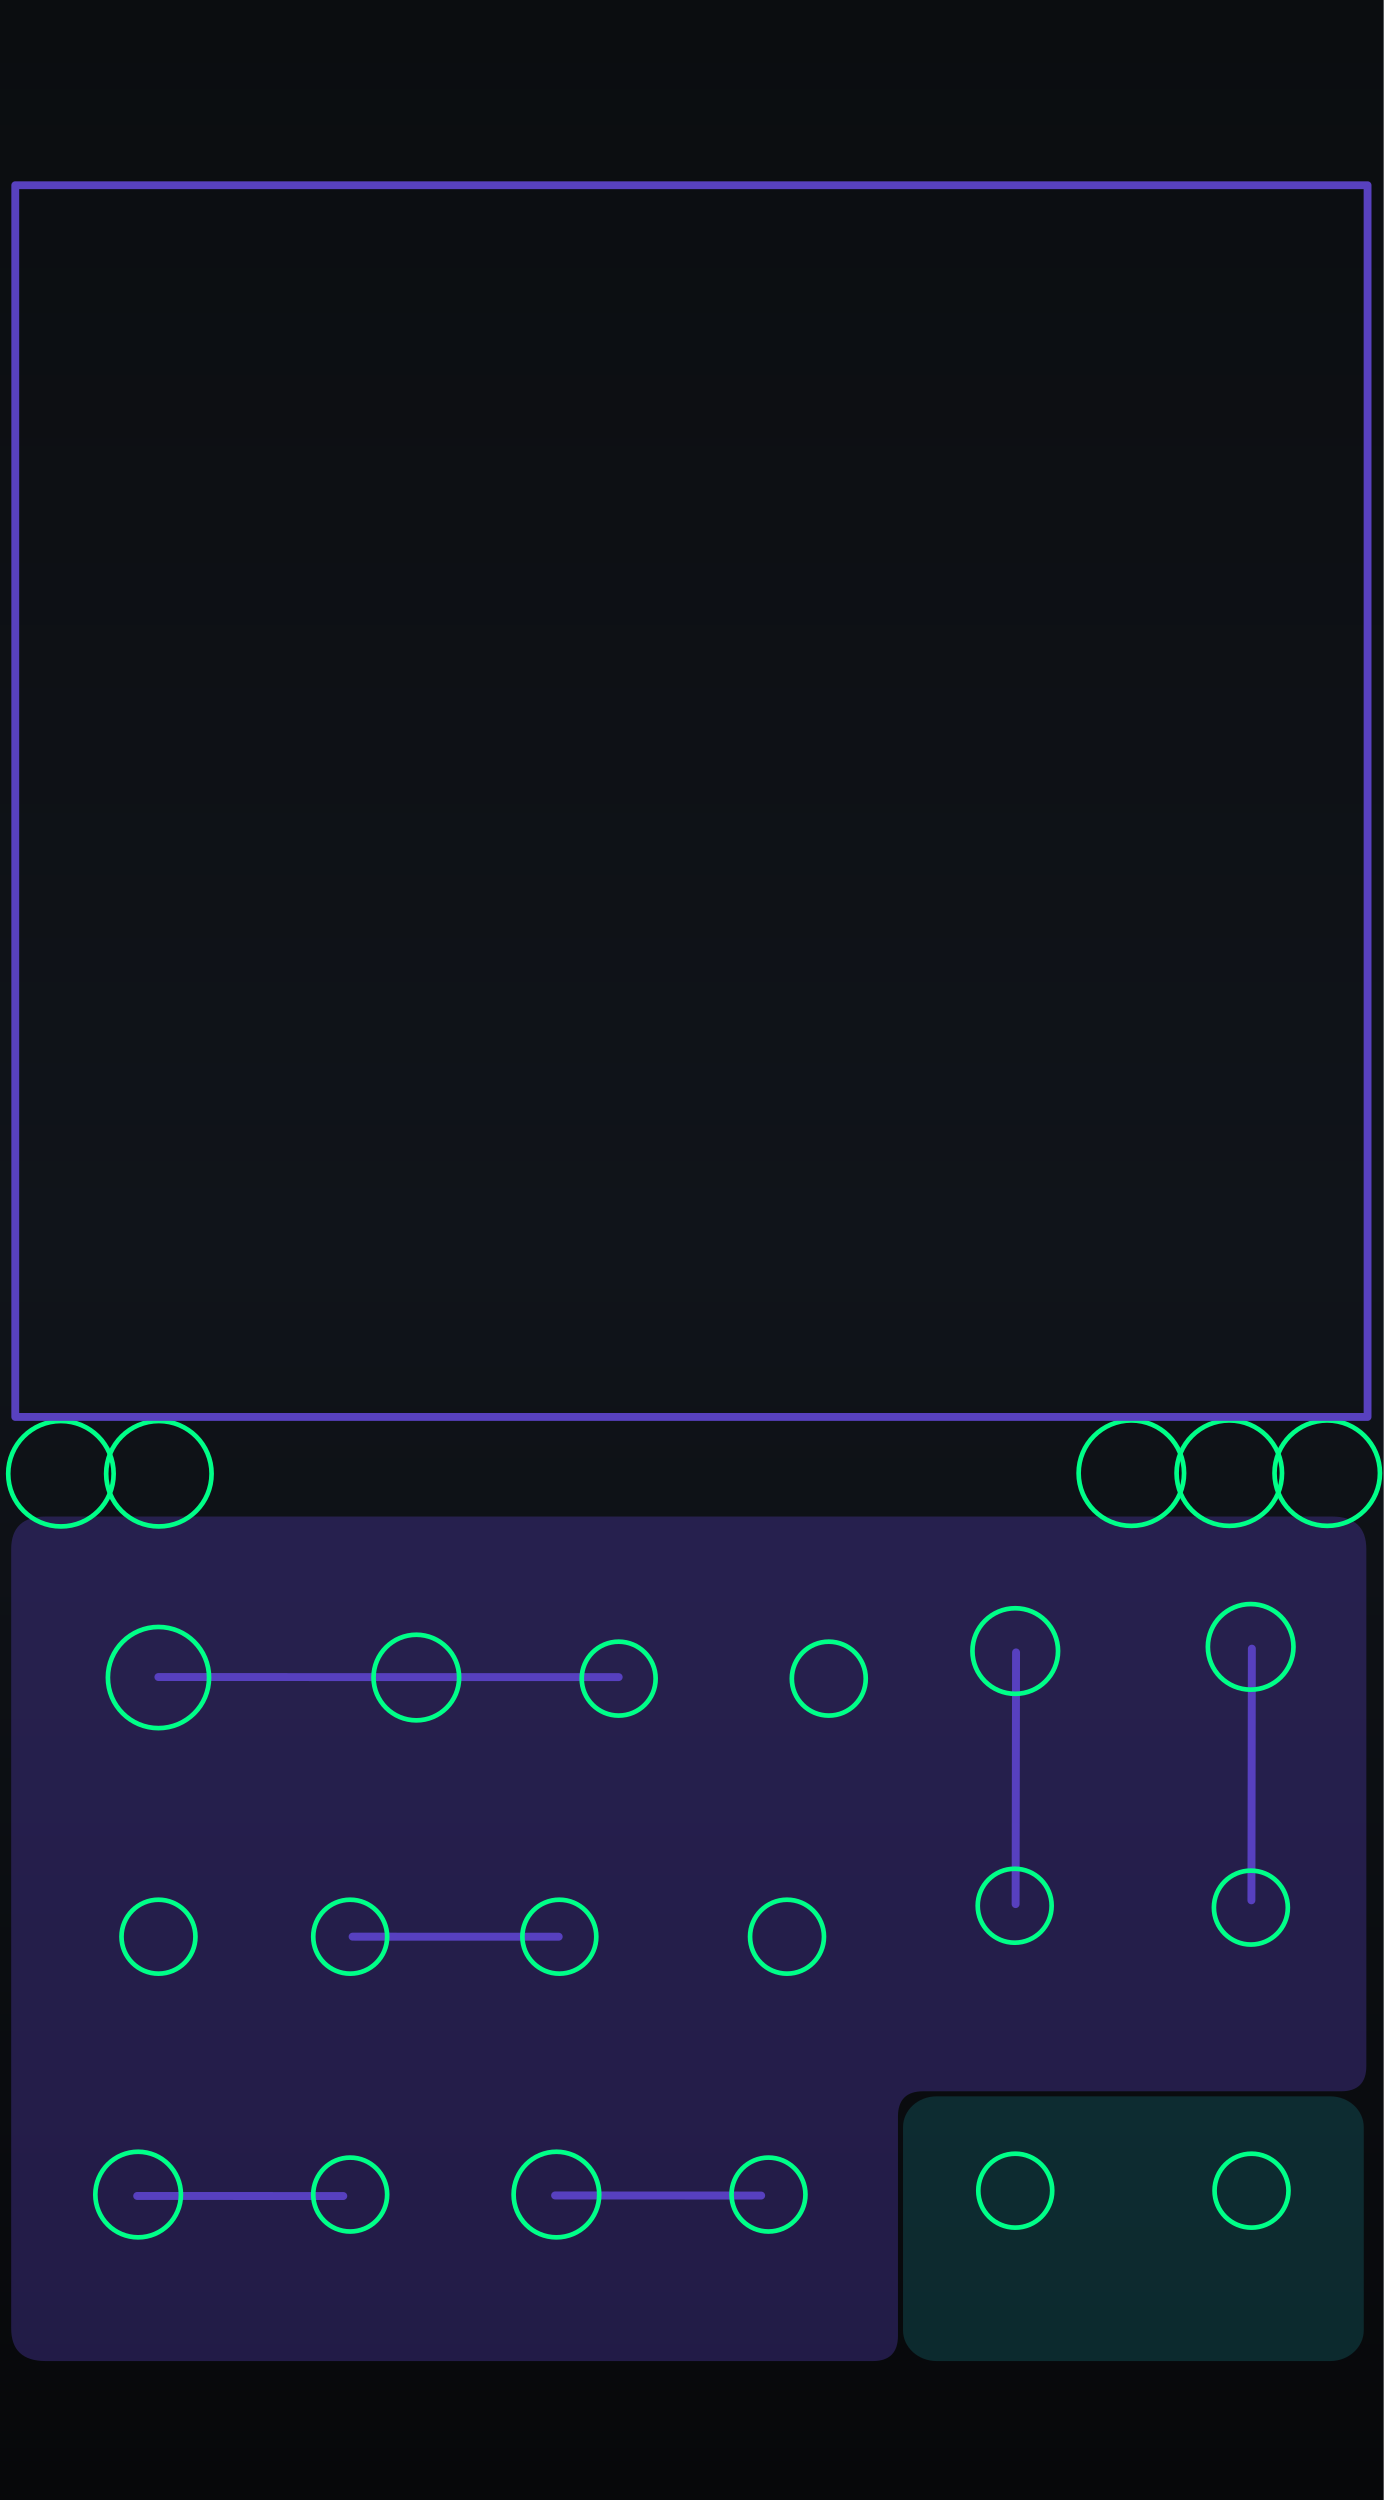
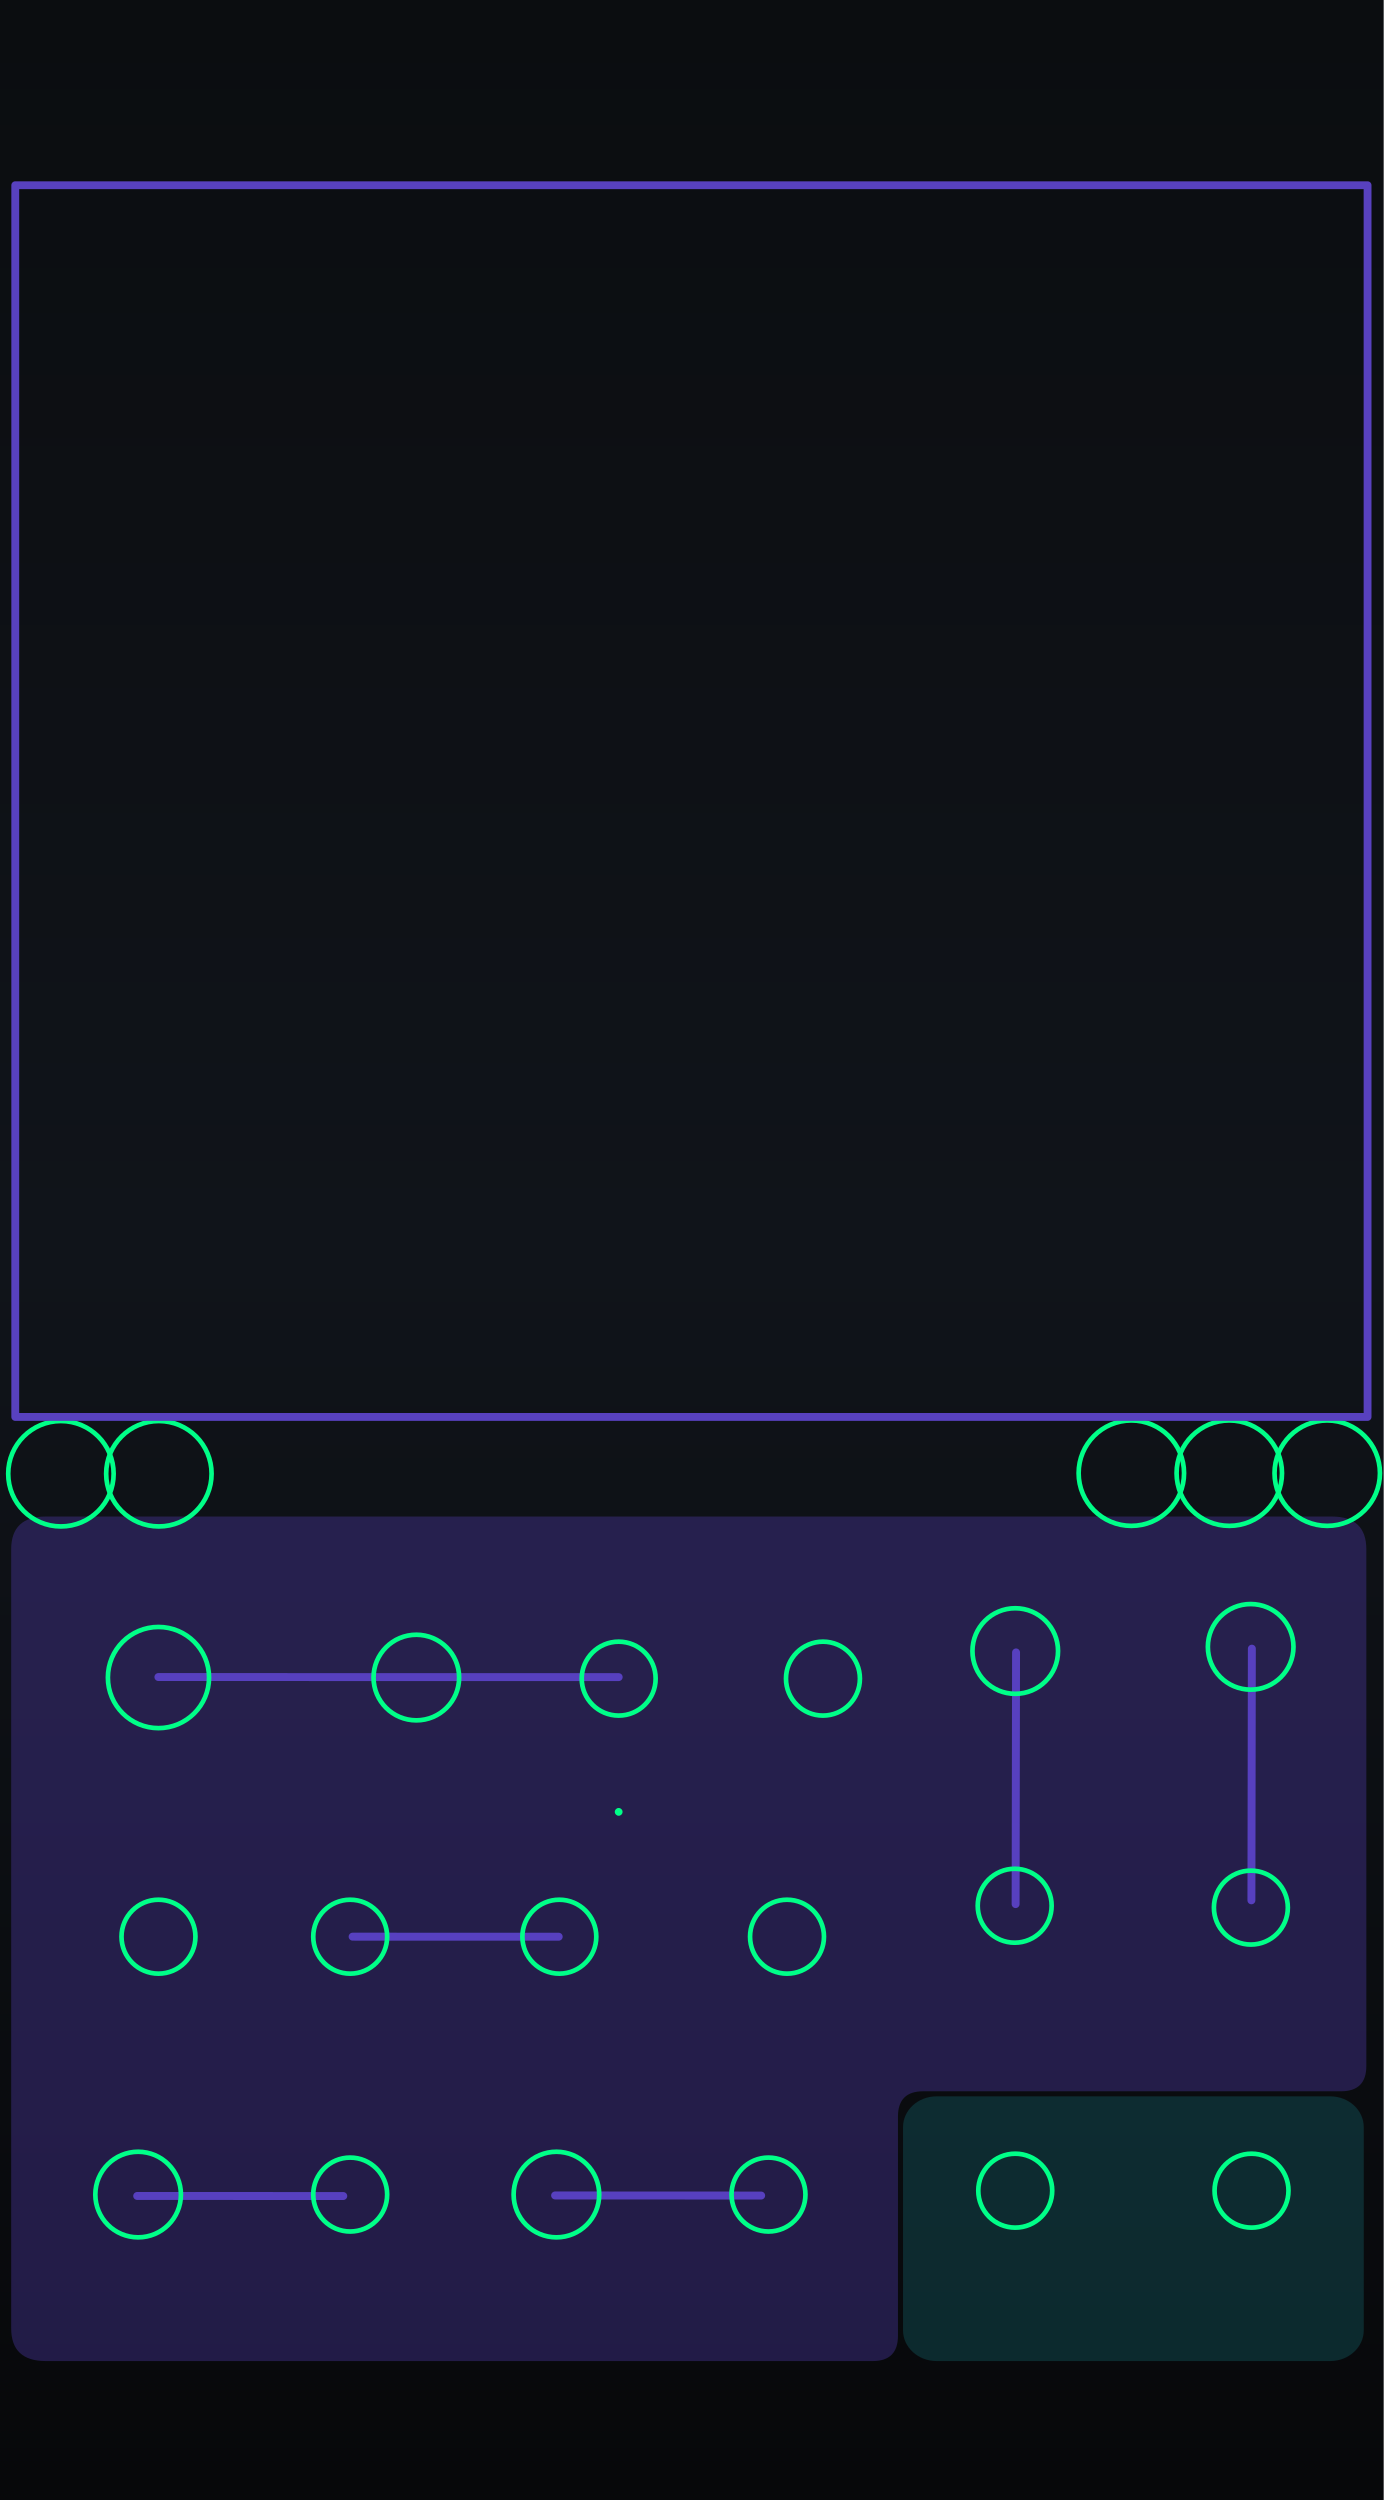
<svg xmlns="http://www.w3.org/2000/svg" xmlns:xlink="http://www.w3.org/1999/xlink" version="1.2" width="71.12mm" height="128.5mm" viewBox="0 0 7112 12850" preserveAspectRatio="xMidYMid" fill-rule="evenodd" stroke-width="28.222" stroke-linejoin="round" xml:space="preserve" id="svg488">
  <defs id="defs1">
    <linearGradient id="linearGradient22">
      <stop style="stop-color:#7a5cff;stop-opacity:1;" offset="0" id="stop22" />
      <stop style="stop-color:#1cccd9;stop-opacity:1;" offset="1" id="stop23" />
    </linearGradient>
    <linearGradient id="linearGradient20">
      <stop style="stop-color:#795cff;stop-opacity:1;" offset="0" id="stop20" />
      <stop style="stop-color:#1cccd9;stop-opacity:1;" offset="1" id="stop21" />
    </linearGradient>
    <linearGradient id="linearGradient16" x1="0" y1="0" x2="0" y2="1">
      <stop offset="0" stop-color="#1ccad8" stop-opacity="0.65" id="stop15" style="stop-color:#1ccad8;stop-opacity:1;" />
      <stop offset="1" stop-color="#7a5cff" stop-opacity="0.65" id="stop16" style="stop-color:#7a5cff;stop-opacity:1;" />
    </linearGradient>
    <linearGradient id="linearGradient14" x1="0" y1="0" x2="0" y2="1">
      <stop offset="0" stop-color="#1ccad8" stop-opacity="0.65" id="stop13" style="stop-color:#1ccad8;stop-opacity:1;" />
      <stop offset="1" stop-color="#7a5cff" stop-opacity="0.65" id="stop14" style="stop-color:#7a5cff;stop-opacity:1;" />
    </linearGradient>
    <linearGradient id="linearGradient12" x1="0" y1="0" x2="0" y2="1">
      <stop offset="0" stop-color="#1ccad8" stop-opacity="0.65" id="stop11" style="stop-color:#6140bf;stop-opacity:1;" />
      <stop offset="1" stop-color="#7a5cff" stop-opacity="0.65" id="stop12" />
    </linearGradient>
    <linearGradient id="bgGrad" x1="1108.886" y1="886.881" x2="1108.886" y2="12348.43" gradientTransform="matrix(0.6225417,0,0,1.124423,295.8546,0)" gradientUnits="userSpaceOnUse">
      <stop offset="0%" stop-color="#0b0d10" id="stop1" />
      <stop offset="50%" stop-color="#10141a" id="stop2" />
      <stop offset="100%" stop-color="#07080a" id="stop3" />
    </linearGradient>
    <linearGradient id="panelSheen" x1="1258.49" y1="999.764" x2="1258.49" y2="12199.481" gradientTransform="scale(0.8869218,1.127495)" gradientUnits="userSpaceOnUse">
      <stop offset="0%" stop-color="#ffffff" stop-opacity="0.1" id="stop4" />
      <stop offset="15%" stop-color="#ffffff" stop-opacity="0.02" id="stop5" />
      <stop offset="50%" stop-color="#ffffff" stop-opacity="0.0" id="stop6" />
      <stop offset="85%" stop-color="#ffffff" stop-opacity="0.02" id="stop7" />
      <stop offset="100%" stop-color="#ffffff" stop-opacity="0.1" id="stop8" />
    </linearGradient>
    <linearGradient id="accentGrad" x1="0" y1="0" x2="0" y2="1">
      <stop offset="0%" stop-color="#1ccad8" stop-opacity="0.65" id="stop9" />
      <stop offset="100%" stop-color="#7a5cff" stop-opacity="0.65" id="stop10" />
    </linearGradient>
    <linearGradient id="oceanWaveGrad" x1="0" y1="0" x2="1" y2="1" gradientUnits="objectBoundingBox">
      <stop offset="0%" stop-color="#55dbff" id="stop_wave_1" />
      <stop offset="55%" stop-color="#1496df" id="stop_wave_2" />
      <stop offset="100%" stop-color="#182682" id="stop_wave_3" />
    </linearGradient>
    <linearGradient xlink:href="#oceanWaveGrad" id="linearGradient10" gradientUnits="userSpaceOnUse" x1="-323.577" y1="-103.933" x2="723.812" y2="943.456" gradientTransform="matrix(-1.435811,0,0,0.6964705,8750,12953.568)" />
    <linearGradient xlink:href="#oceanWaveGrad" id="linearGradient11" gradientUnits="userSpaceOnUse" x1="-323.577" y1="-103.933" x2="723.812" y2="943.456" gradientTransform="matrix(1.435811,0,0,0.6964705,3420,12953.568)" />
    <linearGradient xlink:href="#linearGradient22" id="linearGradient500" gradientUnits="userSpaceOnUse" x1="5355.919" y1="1516.234" x2="6904.773" y2="1512.3" gradientTransform="matrix(0.9969081,0,0,0.9969081,-2554.784,-888.2671)" />
    <linearGradient xlink:href="#linearGradient20" id="linearGradient300" gradientUnits="userSpaceOnUse" gradientTransform="matrix(1.390218,0,0,1.390218,-5190.496,-5161.559)" x1="5486.824" y1="12735.478" x2="7088.807" y2="12738.298" spreadMethod="pad" />
  </defs>
  <g id="panel_art" style="display:inline">
    <g id="Background_Rect" style="display:inline" transform="matrix(0.9967357,0,0,0.9970803,-982.9628,-994.3174)">
      <rect x="986.182" y="997.229" width="7135.292" height="12887.627" rx="0" ry="0" fill="url(#bgGrad)" id="black_background" style="display:inline;fill:url(#bgGrad);stroke-width:23.612" />
      <g id="waves_layer" style="display:none;opacity:0.5" transform="matrix(1.003275,0,0,1.002928,-542.8062,1140.107)">
        <g id="branding_wave_left" transform="matrix(1.72,0,0,1.72,2416.919,11996.75)" style="display:inline">
          <path style="fill:#4995ec" d="m 0,413.249 c 0,0 99.571,-7.286 135.999,-84.999 36.428,-77.713 30.357,-229.499 207.642,-229.499 38.871,0 81.438,18.386 104.731,34.602 116.875,81.362 61.625,248.326 -75.589,205.523 0,0 49.786,-2.125 49.786,-67.697 0,-65.572 -82.091,-75.285 -94.714,-20.643 -8.992,38.927 -3.643,156.643 167.571,162.713" id="path149" />
          <path style="fill:#7a5cff" d="m 372.784,338.875 c 42.5,0 125.678,-65.875 75.213,-144.378 C 412.71,139.6 316.321,128.5 247.714,197.107 179.179,265.642 219.7,398.411 0.644,413.201 9.193,412.412 101.283,402.321 136,328.25 172.429,250.536 166.357,98.751 343.642,98.751 c 38.869,0 81.43,18.384 104.731,34.607 116.874,81.357 61.625,248.321 -75.589,205.517 z" id="path151" />
          <path style="fill:#1cccd9" d="M 495.426,413.249 H 268.433 C 242.935,402.664 232.851,365.455 246.5,310.035 c 15.166,-61.576 44.686,-94.762 88.642,-101.999 26.411,-4.347 46.895,4.299 59.973,12.945 -25.087,-13.418 -59.464,-4.238 -67.259,29.556 -8.998,38.929 -3.644,156.641 167.57,162.712 z" id="path155" />
        </g>
        <g id="branding_wave_right" transform="matrix(-1.72,0,0,1.72,7743.074,11996.75)" style="display:inline">
          <path style="fill:#4995ec" d="m 0,413.249 c 0,0 99.571,-7.286 135.999,-84.999 36.428,-77.713 30.357,-229.499 207.642,-229.499 38.871,0 81.438,18.386 104.731,34.602 116.875,81.362 61.625,248.326 -75.589,205.523 0,0 49.786,-2.125 49.786,-67.697 0,-65.572 -82.091,-75.285 -94.714,-20.643 -8.992,38.927 -3.643,156.643 167.571,162.713" id="path158" />
          <path style="fill:#7a5cff" d="m 372.784,338.875 c 42.5,0 125.678,-65.875 75.213,-144.378 C 412.71,139.6 316.321,128.5 247.714,197.107 179.179,265.642 219.7,398.411 0.644,413.201 9.193,412.412 101.283,402.321 136,328.25 172.429,250.536 166.357,98.751 343.642,98.751 c 38.869,0 81.43,18.384 104.731,34.607 116.874,81.357 61.625,248.321 -75.589,205.517 z" id="path160" />
          <path style="fill:#1cccd9" d="M 495.426,413.249 H 268.433 C 242.935,402.664 232.851,365.455 246.5,310.035 c 15.166,-61.576 44.686,-94.762 88.642,-101.999 26.411,-4.347 46.895,4.299 59.973,12.945 -25.087,-13.418 -59.464,-4.238 -67.259,29.556 -8.998,38.929 -3.644,156.641 167.57,162.712 z" id="path164" />
        </g>
      </g>
      <rect x="1096.182" y="1107.229" width="9973.273" height="12667.627" rx="210" ry="210" fill="none" stroke="#ffffff" stroke-opacity="0.1" stroke-width="60" id="gray_outline" style="display:none;stroke:#3c3f42;stroke-opacity:1" />
      <path d="M 1397.123,1952.244 H 7648.753" stroke="url(#accentGrad)" stroke-width="40.878" stroke-linecap="round" opacity="0.55" fill="none" id="top_horizontal_line" style="display:none;opacity:1;fill:#ffffff;fill-opacity:1;stroke:#5740bf;stroke-opacity:1" />
    </g>
    <rect x="4588.102" y="10720.973" width="2447.199" height="1438.824" rx="200.486" ry="171.865" fill="#000000" opacity="0.1" stroke="#ffffff" stroke-opacity="0.06" stroke-width="45.117" id="outputs" style="display:none;opacity:1;fill:#000000;fill-opacity:1;stroke:none;stroke-width:46.389;stroke-dasharray:none" />
    <g id="glass">
      <path d="M 235.35,7794.999 H 6845.054 C 6963.681,7794.999 7022.994,7851.305 7022.994,7963.915 V 10619.182 Q 7022.994,10749.182 6892.994,10749.182 H 4745.518 Q 4615.518,10749.182 4615.518,10879.182 V 12005.859 Q 4615.518,12135.859 4485.518,12135.859 H 235.35 C 116.723,12135.859 57.409,12079.554 57.409,11966.944 V 7963.915 C 57.409,7851.305 116.723,7794.999 235.35,7794.999 Z" fill="#000000" opacity="0.1" stroke="#ffffff" stroke-opacity="0.06" stroke-width="43.342" id="frame_left" style="display:inline;opacity:0.33;fill:#5740bf;fill-opacity:1;stroke:none" />
      <rect x="4641.5" y="10775.2" width="2368.228" height="1360.659" rx="172.544" ry="158.231" fill="#000000" opacity="0.1" stroke="#ffffff" stroke-opacity="0.06" stroke-width="41.308" id="outputs-3" style="display:inline;opacity:0.33;fill:#1cccd9;fill-opacity:0.502;stroke:none;stroke-opacity:0.33" />
    </g>
    <path d="m 1812.521,9954.427 1059.159,0.311" stroke="url(#accentGrad)" stroke-width="40.841" stroke-linecap="round" opacity="0.55" fill="none" id="sync_line" style="display:inline;opacity:1;fill:#ffffff;fill-opacity:1;stroke:#5740bf;stroke-opacity:1" />
    <path d="m 814.122,8620.008 2365.878,0.401" stroke="url(#accentGrad)" stroke-width="40.751" stroke-linecap="round" opacity="0.55" fill="none" id="freq_purple_line" style="display:inline;opacity:1;fill:#ffffff;fill-opacity:1;stroke:#5740bf;stroke-opacity:1" />
    <path d="m 705.174,11287.268 1059.159,0.311" stroke="url(#accentGrad)" stroke-width="40.841" stroke-linecap="round" opacity="0.55" fill="none" id="slither_amp_line" style="display:inline;opacity:1;fill:#ffffff;fill-opacity:1;stroke:#5740bf;stroke-opacity:1" />
    <path d="m 2853.239,11284.637 1059.1,0.538" stroke="url(#accentGrad)" stroke-width="40.9" stroke-linecap="round" opacity="0.55" fill="none" id="slither_speed_line" style="display:inline;opacity:1;fill:#ffffff;fill-opacity:1;stroke:#5740bf;stroke-opacity:1" />
    <path d="m 5222.518,8493.414 -2.263,1293.652" stroke="url(#accentGrad)" stroke-width="40.751" stroke-linecap="round" opacity="0.55" fill="none" id="FM_purple_line" style="display:inline;opacity:1;fill:#ffffff;fill-opacity:1;stroke:#5740bf;stroke-opacity:1" />
    <path d="m 6434.539,8474.076 -2.263,1293.652" stroke="url(#accentGrad)" stroke-width="40.751" stroke-linecap="round" opacity="0.55" fill="none" id="fold_line" style="display:inline;opacity:1;fill:#ffffff;fill-opacity:1;stroke:#5740bf;stroke-opacity:1" />
  </g>
  <g id="wyrm_components" style="display:inline">
    <circle id="WYRM_FREQ_PARAM" cx="814.557" cy="8622.6" r="260" style="fill:none;stroke:#00ff88;stroke-width:24;stroke-opacity:1" />
    <circle id="WYRM_COARSE_STEP_MODE_PARAM" cx="814.557" cy="9954.583" r="190" style="fill:none;stroke:#00ff88;stroke-width:24;stroke-opacity:1" />
    <circle id="WYRM_FINE_PARAM" cx="2139.965" cy="8622.6" r="220" style="fill:none;stroke:#00ff88;stroke-width:24;stroke-opacity:1" />
    <circle id="WYRM_FM_ATTEN_PARAM" cx="5218.388" cy="8486.302" r="220" style="fill:none;stroke:#00ff88;stroke-width:24;stroke-opacity:1" />
    <circle id="WYRM_FOLD_PARAM" cx="6428.44" cy="8464.8" r="220" style="fill:none;stroke:#00ff88;stroke-width:24;stroke-opacity:1" />
    <circle id="WYRM_LOCK_BUTTON" cx="6318.561" cy="7572" r="270.933" style="display:inline;fill:#000000;fill-opacity:0;stroke:#00ff88;stroke-width:24;stroke-opacity:1" />
    <circle id="WYRM_EDITOR_EXPAND_BUTTON" cx="5815.123" cy="7572" r="270.933" style="display:inline;fill:#000000;fill-opacity:0;stroke:#00ff88;stroke-width:24;stroke-opacity:1" />
    <circle id="WYRM_RESET_BUTTON" cx="6822" cy="7572" r="270.933" style="display:inline;fill:#000000;fill-opacity:0;stroke:#00ff88;stroke-width:24;stroke-opacity:1" />
    <circle id="WYRM_WAVE_LEFT_PARAM" cx="313.156" cy="7575" r="270.933" style="display:inline;fill:none;stroke:#00ff88;stroke-width:24;stroke-opacity:1" />
    <circle id="WYRM_WAVE_RIGHT_PARAM" cx="816.595" cy="7575" r="270.933" style="display:inline;fill:none;stroke:#00ff88;stroke-width:24;stroke-opacity:1" />
    <circle id="WYRM_SLITHER_PARAM" cx="709.985" cy="11280" r="220" style="fill:none;stroke:#00ff88;stroke-width:24;stroke-opacity:1" />
    <circle id="WYRM_SLITHER_SPEED_PARAM" cx="2860" cy="11280" r="220" style="fill:none;stroke:#00ff88;stroke-width:24;stroke-opacity:1" />
    <circle id="WYRM_SLITHER_CV_INPUT" cx="1800" cy="11280" r="190" style="fill:none;stroke:#00ff88;stroke-width:24;stroke-opacity:1" />
    <circle id="WYRM_SLITHER_SPEED_CV_INPUT" cx="3950.015" cy="11280" r="190" style="fill:none;stroke:#00ff88;stroke-width:24;stroke-opacity:1" />
    <circle id="WYRM_VOCT_INPUT" cx="3180" cy="8628.142" r="190" style="fill:none;stroke:#00ff88;stroke-width:24;stroke-opacity:1" />
-     <circle id="WYRM_ENV_MODE_PARAM" cx="4260" cy="8628.142" r="190" style="fill:none;stroke:#00ff88;stroke-width:24;stroke-opacity:1" />
+     <circle id="WYRM_VOCT_MODE_LABEL" cx="3180" cy="9313.022" r="20" style="fill:#00ff88;fill-opacity:1;stroke:none" />
+     <circle id="WYRM_ENV_MODE_PARAM" cx="4229.981" cy="8628.142" r="190" style="fill:none;stroke:#00ff88;stroke-width:24;stroke-opacity:1" />
    <circle id="WYRM_FM_INPUT" cx="5215.465" cy="9795.469" r="190" style="fill:none;stroke:#00ff88;stroke-width:24;stroke-opacity:1" />
    <circle id="WYRM_SYNC_INPUT" cx="1800" cy="9954.583" r="190" style="fill:none;stroke:#00ff88;stroke-width:24;stroke-opacity:1" />
    <circle id="WYRM_SYNC_MODE_PARAM" cx="2875" cy="9954.583" r="190" style="fill:none;stroke:#00ff88;stroke-width:24;stroke-opacity:1" />
    <circle id="WYRM_LFO_MODE_PARAM" cx="4045.232" cy="9954.583" r="190" style="fill:none;stroke:#00ff88;stroke-width:24;stroke-opacity:1" />
    <circle id="WYRM_FOLD_CV_INPUT" cx="6429.5" cy="9805.06" r="190" style="fill:none;stroke:#00ff88;stroke-width:24;stroke-opacity:1" />
    <circle id="WYRM_RAW_OUTPUT" cx="5218.388" cy="11260" r="190" style="fill:none;stroke:#00ff88;stroke-width:24;stroke-opacity:1" />
    <circle id="WYRM_OUT_OUTPUT" cx="6432.841" cy="11260" r="190" style="fill:none;stroke:#00ff88;stroke-width:24;stroke-opacity:1" />
  </g>
  <rect id="WYRM_WAVE_EDITOR" x="78.404" y="952.078" width="6950.892" height="6331.018" style="display:inline;fill:none;stroke:#5841bf;stroke-width:40.326;stroke-dasharray:none;stroke-opacity:1" />
  <g id="perfect_wave_raster_anchors" style="display:none">
    <rect id="BRANDING_WAVE_LEFT_RASTER" x="665.610" y="12338.190" width="1306.748" height="511.810" />
    <rect id="BRANDING_WAVE_RIGHT_RASTER" x="5139.674" y="12338.190" width="1306.748" height="511.810" />
  </g>
</svg>
